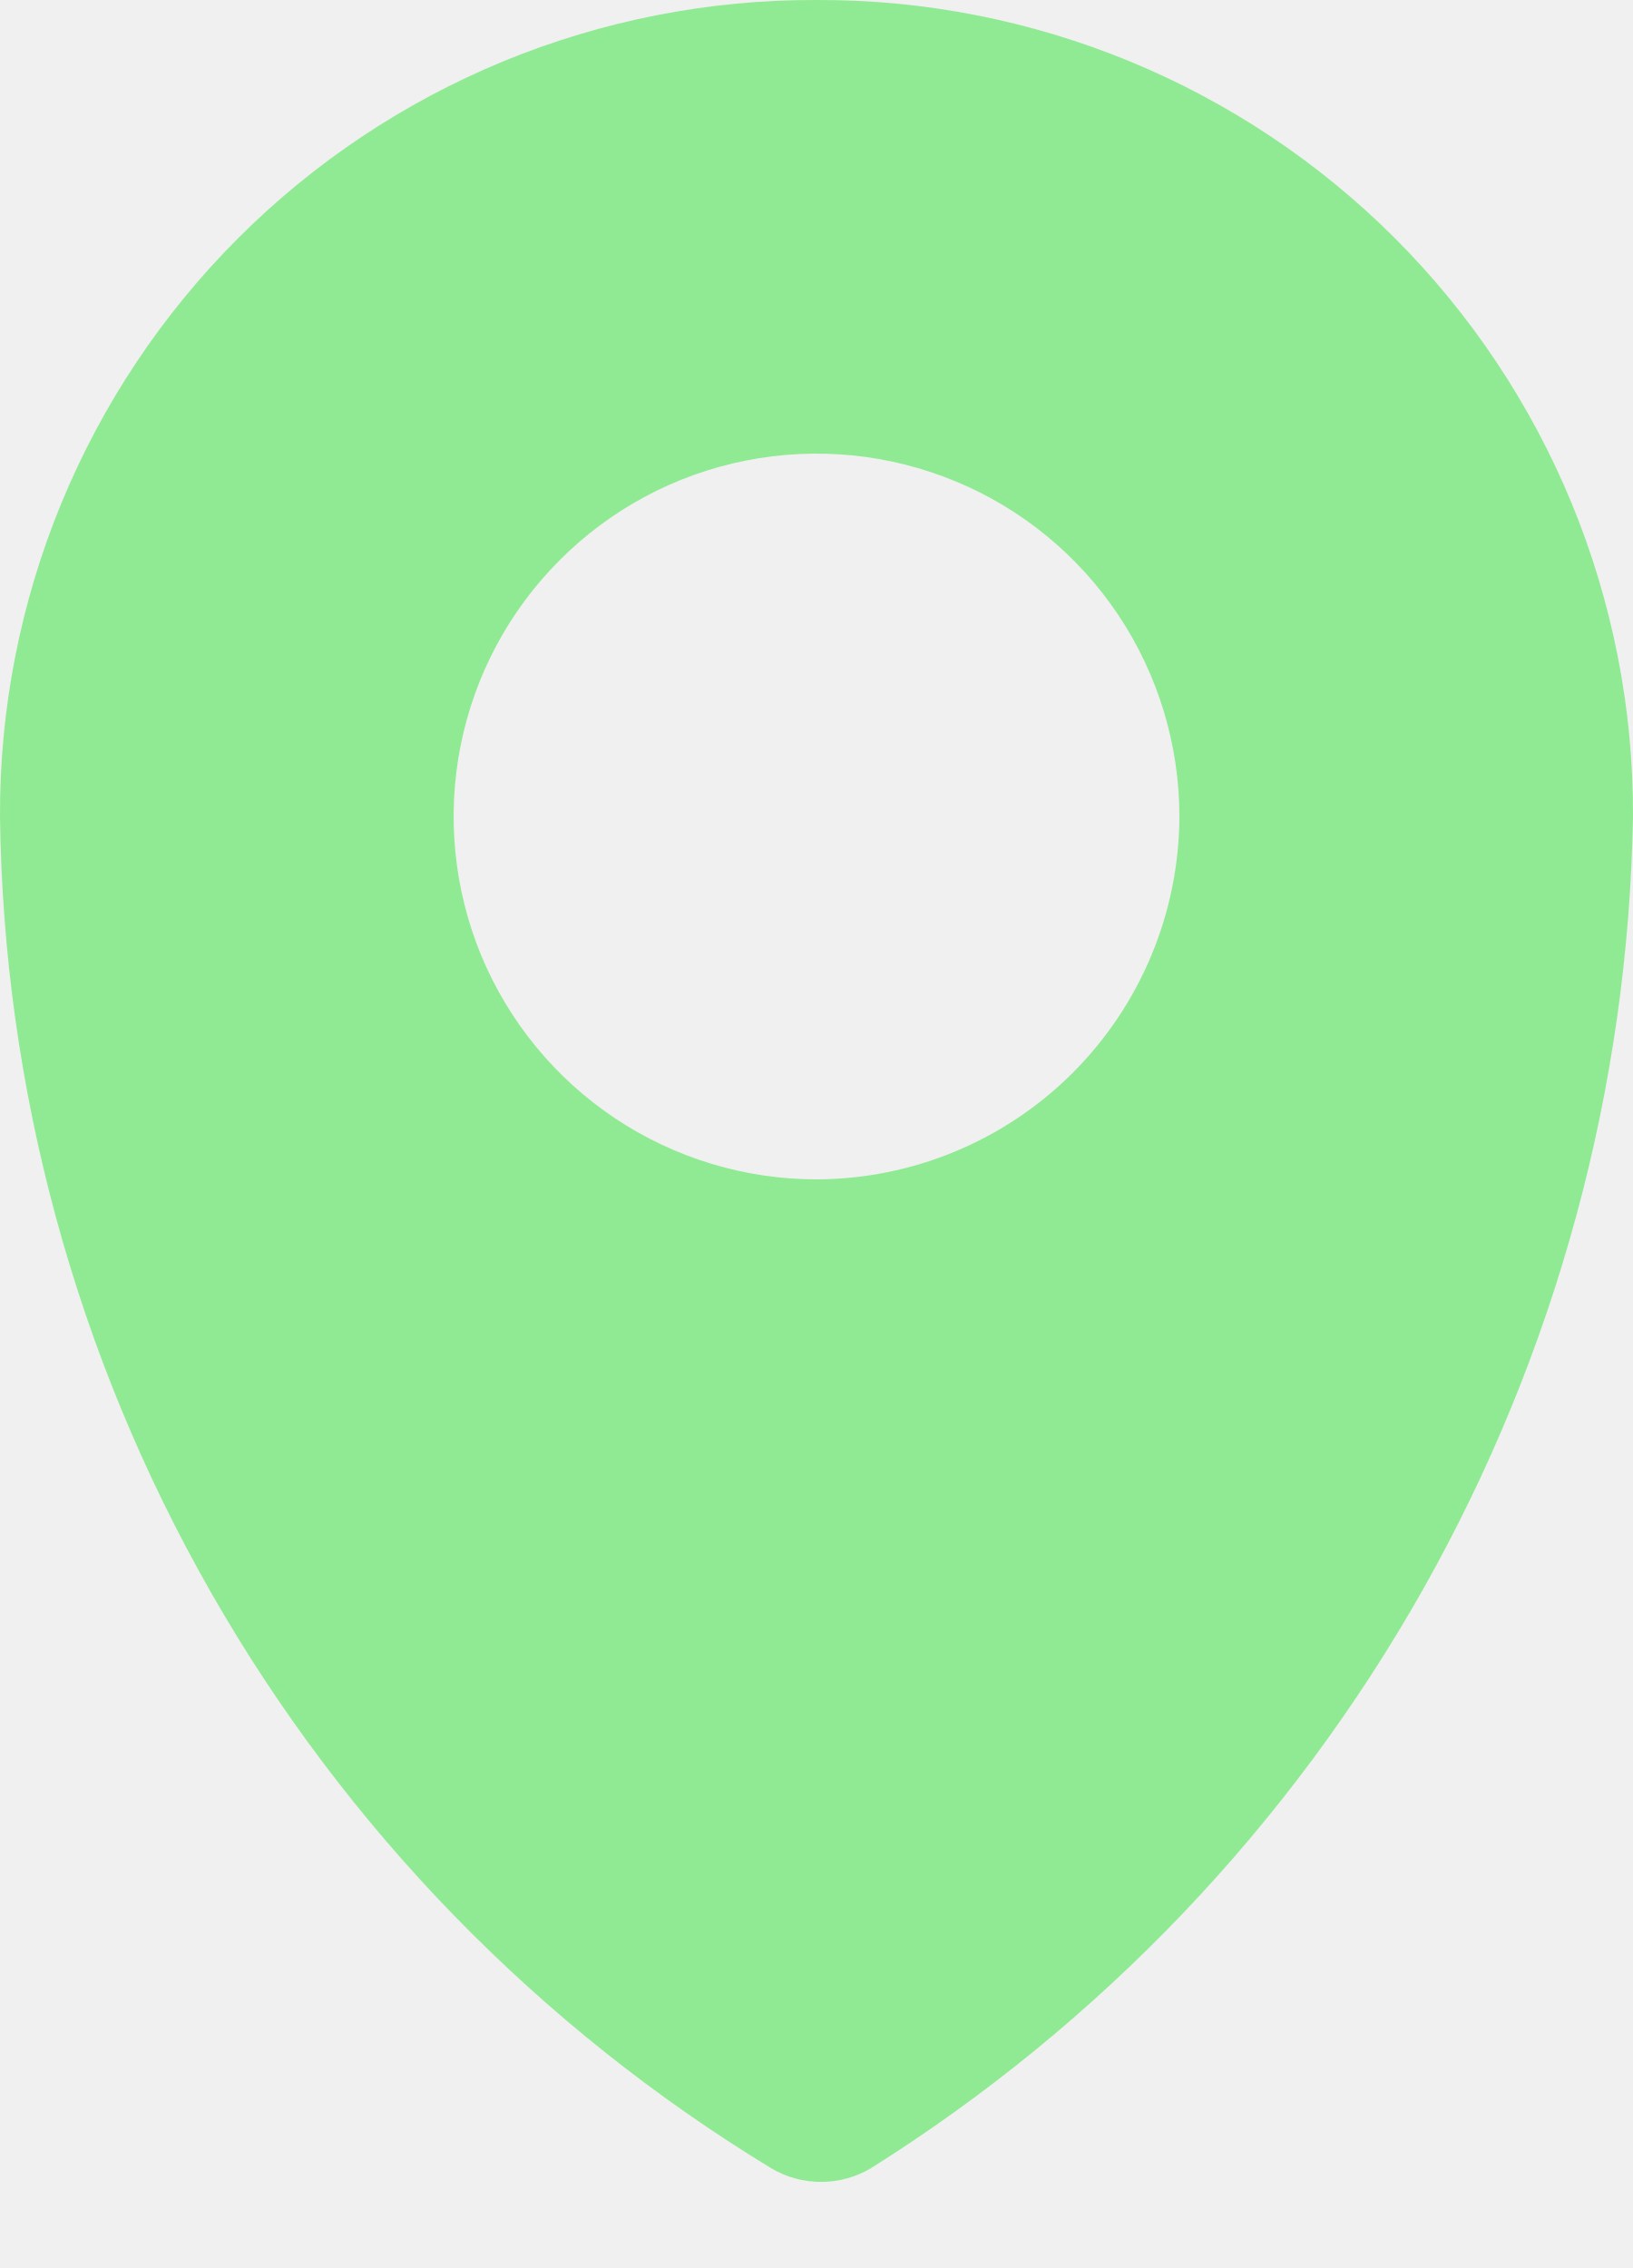
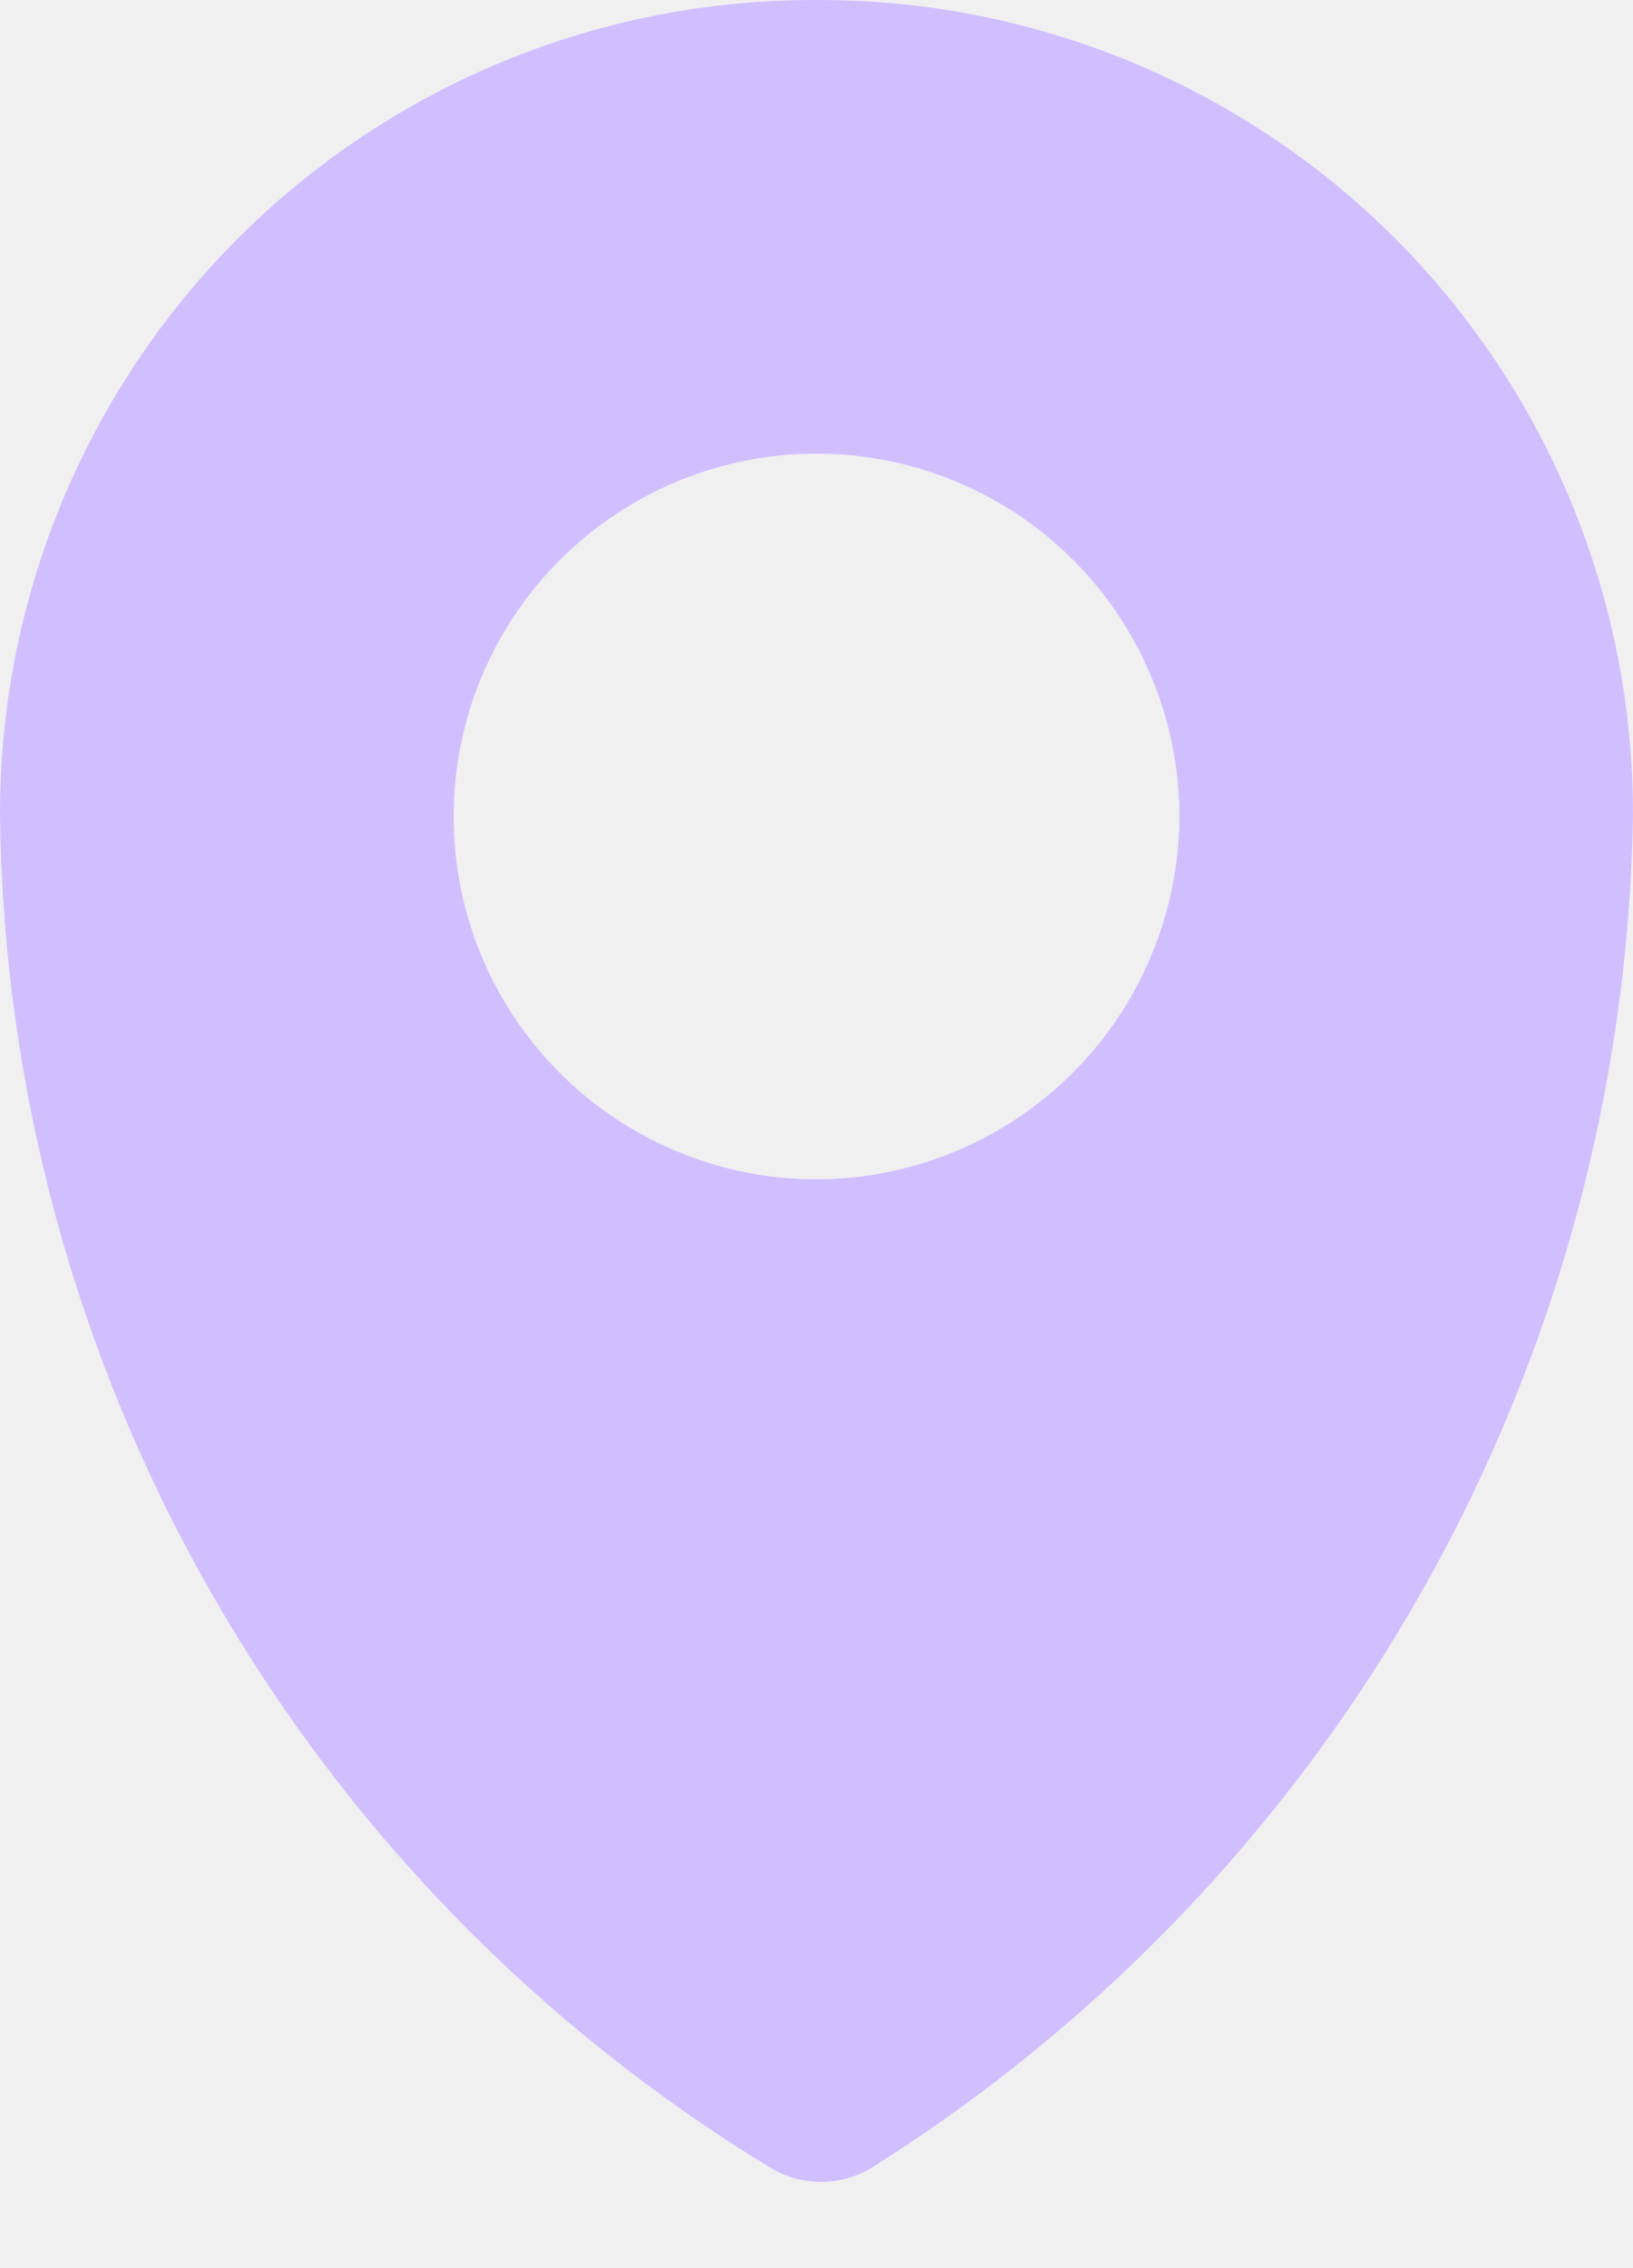
<svg xmlns="http://www.w3.org/2000/svg" width="18" height="25" viewBox="0 0 18 25" fill="none">
  <g clip-path="url(#clip0_212_12)">
-     <path d="M9 7.66935e-05C7.817 -0.005 6.644 0.225 5.55 0.675C4.456 1.126 3.462 1.788 2.625 2.625C1.788 3.462 1.126 4.456 0.675 5.55C0.225 6.644 -0.005 7.817 -1.48592e-05 9C0.037 12.001 0.836 14.943 2.323 17.549C3.81 20.156 5.936 22.341 8.5 23.9C8.666 23.999 8.856 24.051 9.05 24.051C9.244 24.051 9.433 23.999 9.6 23.9C12.129 22.311 14.221 20.116 15.688 17.515C17.155 14.913 17.949 11.986 18 9C18.005 7.817 17.775 6.644 17.325 5.55C16.874 4.456 16.212 3.462 15.375 2.625C14.538 1.788 13.544 1.126 12.45 0.675C11.356 0.225 10.183 -0.005 9 7.66935e-05ZM9 13C8.209 13 7.436 12.765 6.778 12.326C6.12 11.886 5.607 11.262 5.304 10.531C5.002 9.8 4.923 8.996 5.077 8.22C5.231 7.444 5.612 6.731 6.172 6.172C6.731 5.612 7.444 5.231 8.22 5.077C8.996 4.923 9.8 5.002 10.531 5.305C11.262 5.607 11.886 6.12 12.326 6.778C12.765 7.436 13 8.209 13 9C12.997 10.06 12.574 11.075 11.825 11.825C11.075 12.575 10.06 12.997 9 13Z" fill="#90EA93" />
+     <path d="M9 7.66935e-05C7.817 -0.005 6.644 0.225 5.55 0.675C4.456 1.126 3.462 1.788 2.625 2.625C1.788 3.462 1.126 4.456 0.675 5.55C0.225 6.644 -0.005 7.817 -1.48592e-05 9C0.037 12.001 0.836 14.943 2.323 17.549C3.81 20.156 5.936 22.341 8.5 23.9C8.666 23.999 8.856 24.051 9.05 24.051C9.244 24.051 9.433 23.999 9.6 23.9C12.129 22.311 14.221 20.116 15.688 17.515C17.155 14.913 17.949 11.986 18 9C18.005 7.817 17.775 6.644 17.325 5.55C16.874 4.456 16.212 3.462 15.375 2.625C14.538 1.788 13.544 1.126 12.45 0.675C11.356 0.225 10.183 -0.005 9 7.66935e-05ZM9 13C8.209 13 7.436 12.765 6.778 12.326C6.12 11.886 5.607 11.262 5.304 10.531C5.002 9.8 4.923 8.996 5.077 8.22C5.231 7.444 5.612 6.731 6.172 6.172C6.731 5.612 7.444 5.231 8.22 5.077C8.996 4.923 9.8 5.002 10.531 5.305C11.262 5.607 11.886 6.12 12.326 6.778C12.765 7.436 13 8.209 13 9C12.997 10.06 12.574 11.075 11.825 11.825C11.075 12.575 10.06 12.997 9 13Z" fill="#D0BFFF" />
  </g>
  <defs>
    <clipPath id="clip0_212_12">
      <rect width="18" height="24.05" fill="white" />
    </clipPath>
  </defs>
</svg>
